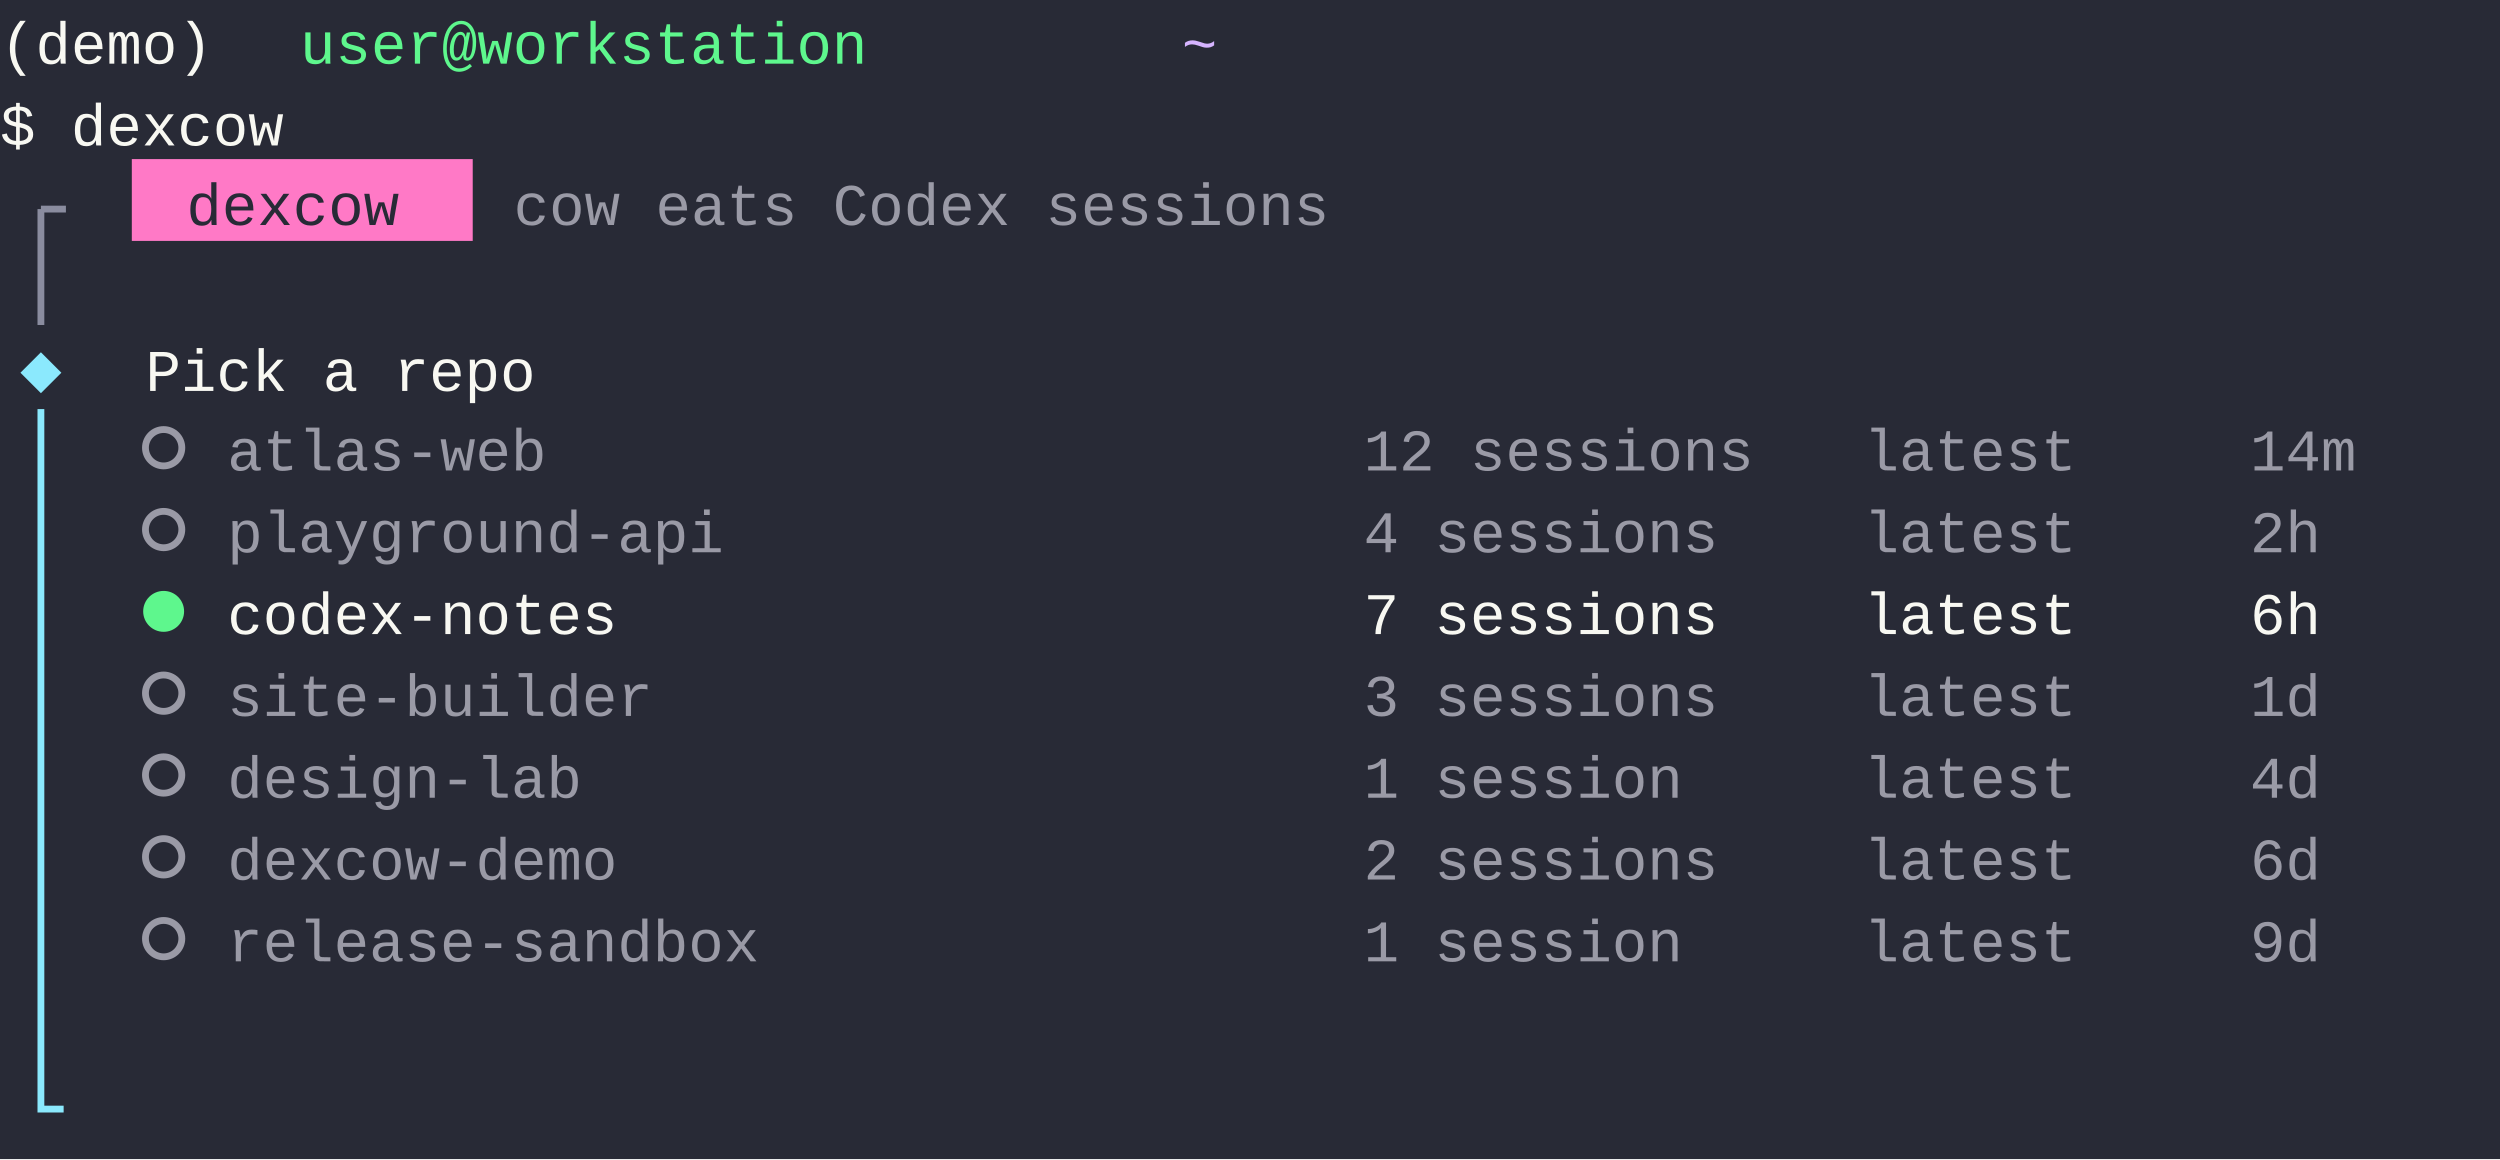
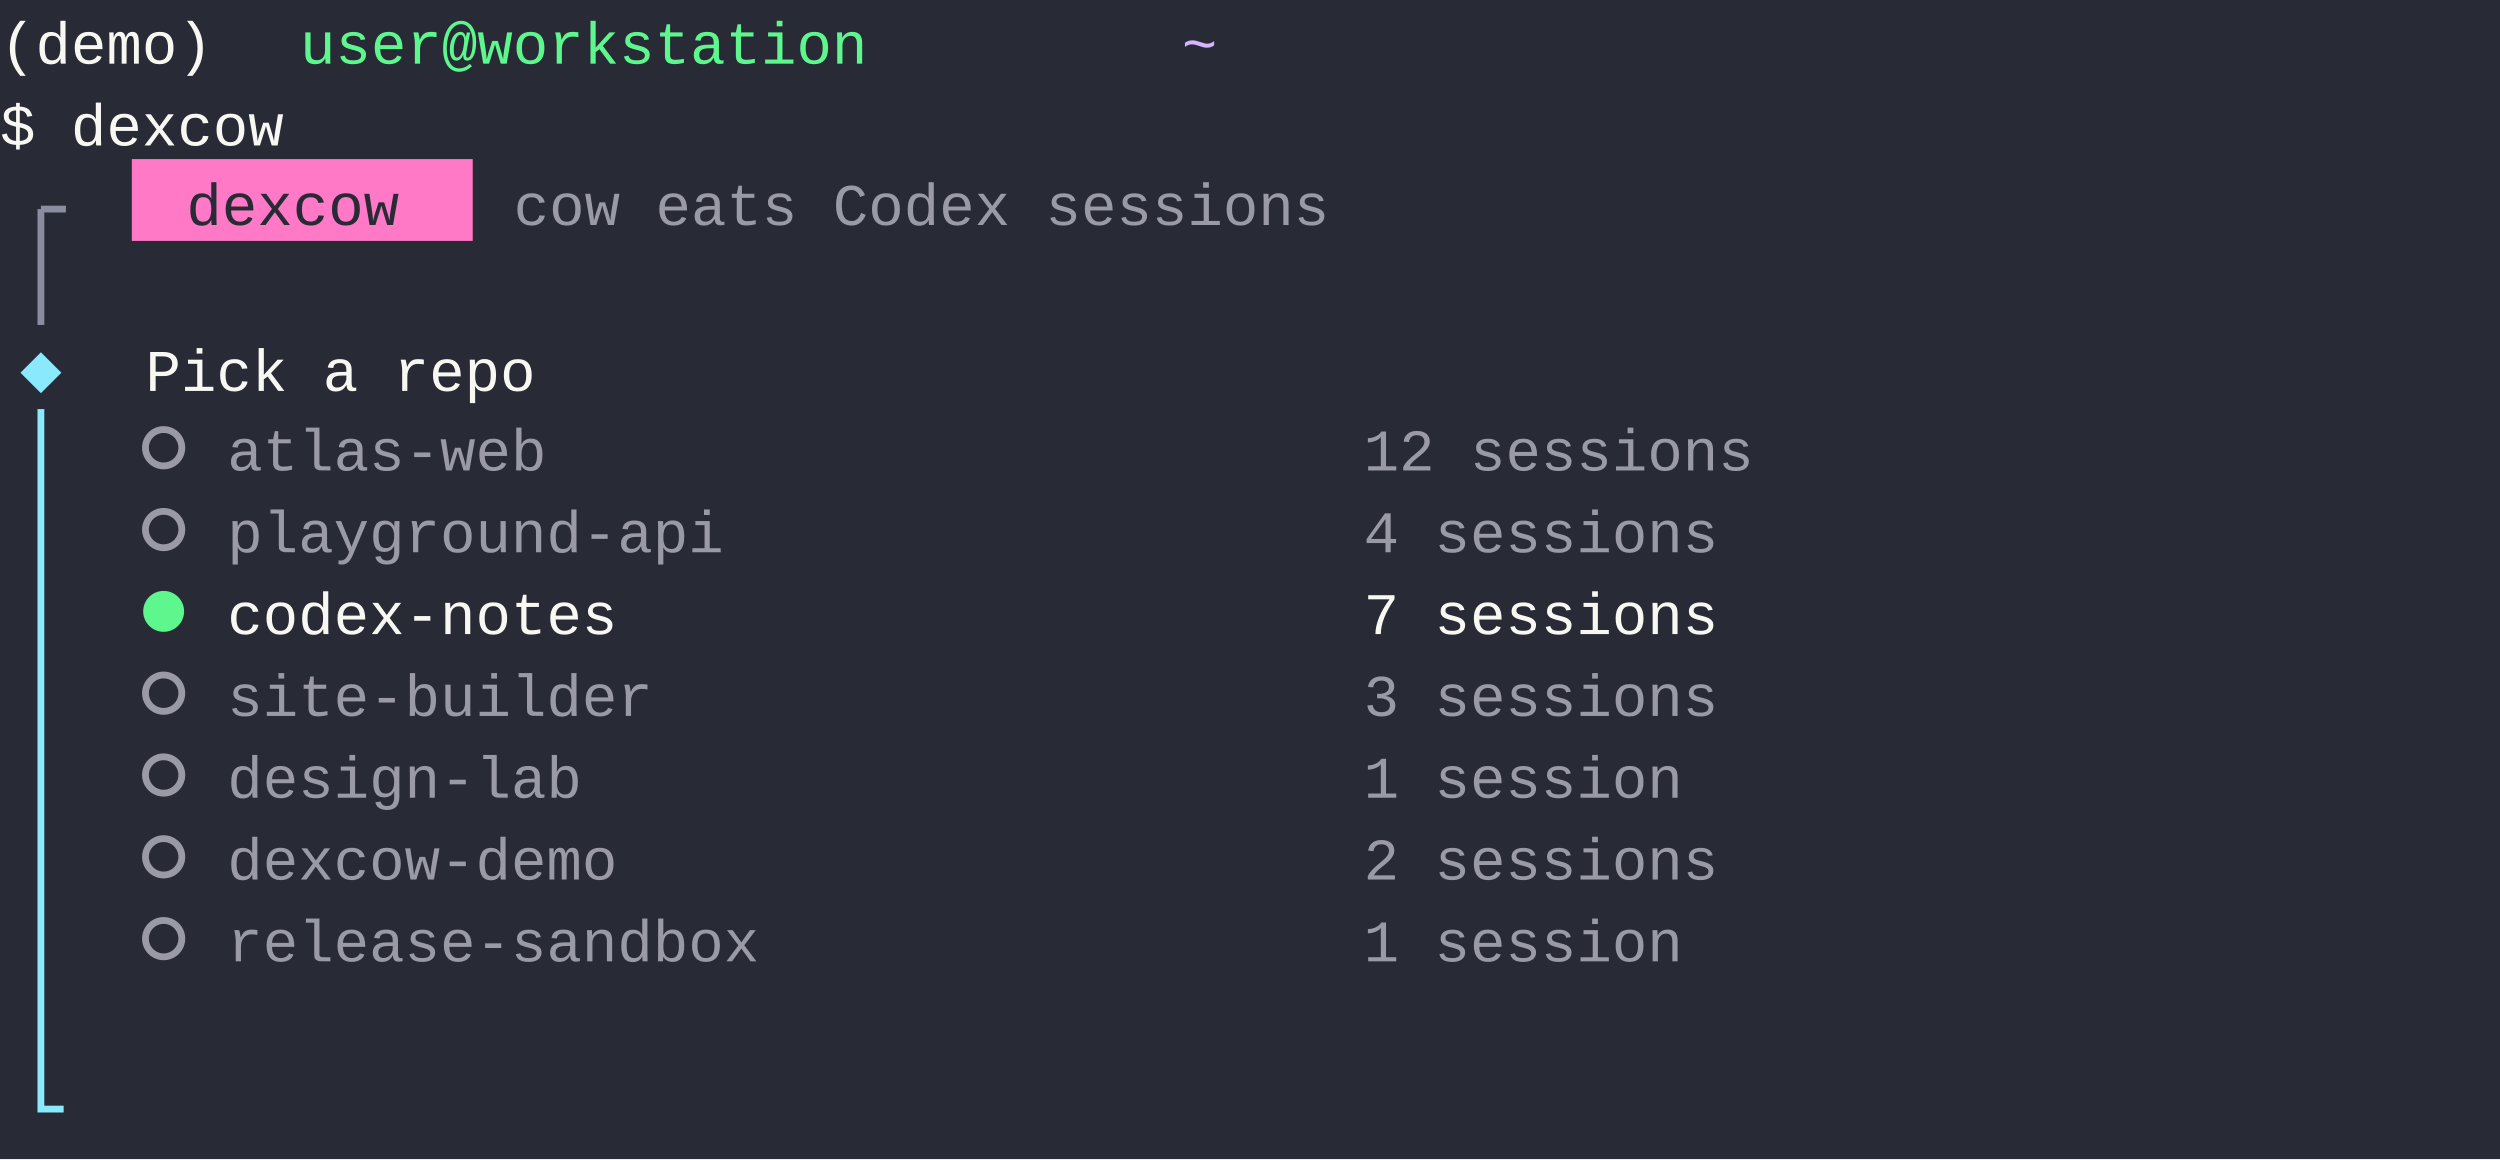
<svg xmlns="http://www.w3.org/2000/svg" width="1100" height="510" viewBox="0 0 1100 510" role="img" aria-labelledby="title desc">
  <rect width="1100" height="510" fill="#282a36" />
  <style>
    .term { font-family: "Fira Code", ui-monospace, SFMono-Regular, Menlo, Monaco, Consolas, "Liberation Mono", monospace; font-size: 26px; font-weight: 500; letter-spacing: 0; }
    .muted { fill: #9a9aa6; }
    .fg { fill: #f8f8f2; }
    .green { fill: #5ef78d; }
    .cyan { fill: #8be9fd; }
    .pink { fill: #ff79c6; }
    .accent { stroke: #8be9fd; stroke-width: 3; }
    .dim { stroke: #8a8c9f; stroke-width: 3; }
  </style>
  <text x="0" y="28" class="term fg">(demo)</text>
  <text x="132" y="28" class="term green">user@workstation</text>
  <text x="520" y="28" class="term" fill="#d6b4ff">~</text>
  <text x="0" y="64" class="term fg">$ dexcow</text>
  <rect x="58" y="70" width="150" height="36" fill="#ff79c6" />
  <text x="82" y="99" class="term" fill="#282a36">dexcow</text>
  <text x="226" y="99" class="term muted">cow eats Codex sessions</text>
  <path d="M18 92 H29 M18 92 V143" class="dim" fill="none" />
  <path d="M18 180 V488 H28" class="accent" fill="none" />
  <polygon points="18,155 27,164 18,173 9,164" fill="#8be9fd" />
  <text x="64" y="172" class="term fg">Pick a repo</text>
  <circle cx="72" cy="197" r="8" fill="none" stroke="#9a9aa6" stroke-width="3" />
  <text x="100" y="207" class="term muted">atlas-web</text>
  <text x="600" y="207" class="term muted">12 sessions</text>
-   <text x="820" y="207" class="term muted">latest</text>
-   <text x="990" y="207" class="term muted">14m</text>
  <circle cx="72" cy="233" r="8" fill="none" stroke="#9a9aa6" stroke-width="3" />
  <text x="100" y="243" class="term muted">playground-api</text>
  <text x="600" y="243" class="term muted">4 sessions</text>
-   <text x="820" y="243" class="term muted">latest</text>
-   <text x="990" y="243" class="term muted">2h</text>
  <circle cx="72" cy="269" r="9" fill="#5ef78d" />
  <text x="100" y="279" class="term fg">codex-notes</text>
  <text x="600" y="279" class="term fg">7 sessions</text>
-   <text x="820" y="279" class="term fg">latest</text>
-   <text x="990" y="279" class="term fg">6h</text>
  <circle cx="72" cy="305" r="8" fill="none" stroke="#9a9aa6" stroke-width="3" />
  <text x="100" y="315" class="term muted">site-builder</text>
  <text x="600" y="315" class="term muted">3 sessions</text>
-   <text x="820" y="315" class="term muted">latest</text>
-   <text x="990" y="315" class="term muted">1d</text>
  <circle cx="72" cy="341" r="8" fill="none" stroke="#9a9aa6" stroke-width="3" />
  <text x="100" y="351" class="term muted">design-lab</text>
  <text x="600" y="351" class="term muted">1 session</text>
-   <text x="820" y="351" class="term muted">latest</text>
-   <text x="990" y="351" class="term muted">4d</text>
  <circle cx="72" cy="377" r="8" fill="none" stroke="#9a9aa6" stroke-width="3" />
  <text x="100" y="387" class="term muted">dexcow-demo</text>
  <text x="600" y="387" class="term muted">2 sessions</text>
-   <text x="820" y="387" class="term muted">latest</text>
-   <text x="990" y="387" class="term muted">6d</text>
  <circle cx="72" cy="413" r="8" fill="none" stroke="#9a9aa6" stroke-width="3" />
  <text x="100" y="423" class="term muted">release-sandbox</text>
  <text x="600" y="423" class="term muted">1 session</text>
-   <text x="820" y="423" class="term muted">latest</text>
-   <text x="990" y="423" class="term muted">9d</text>
</svg>
